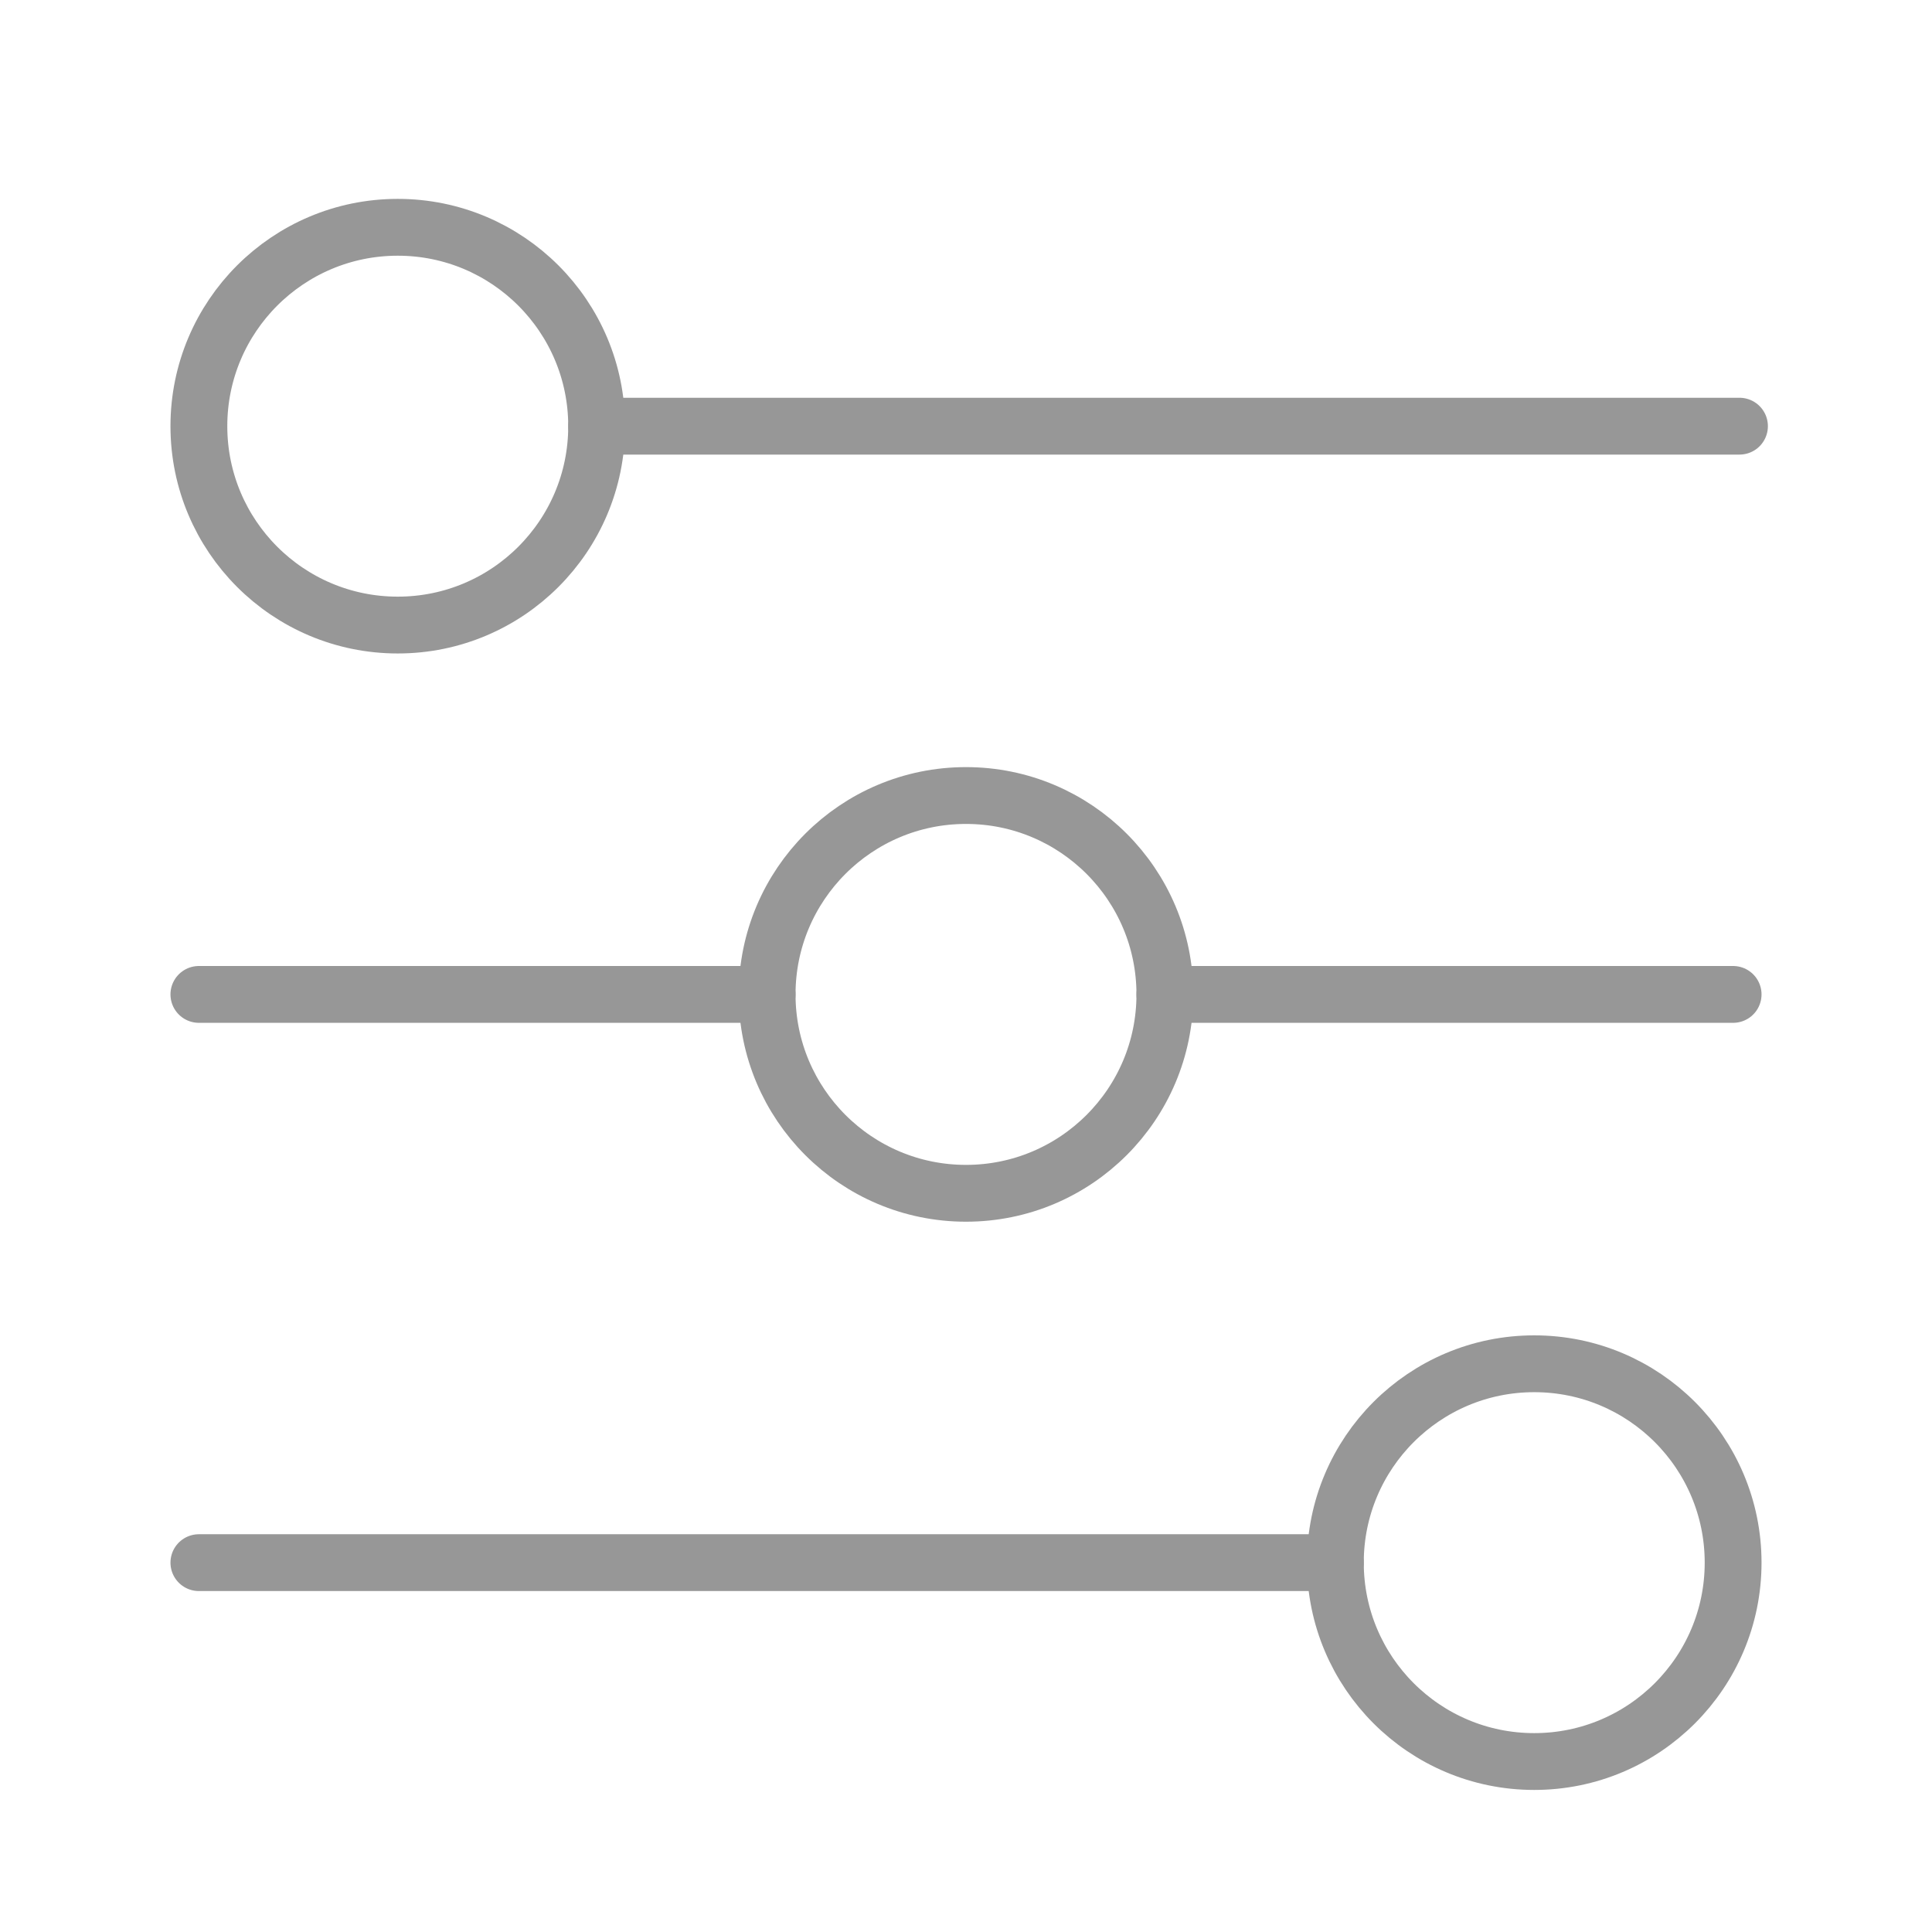
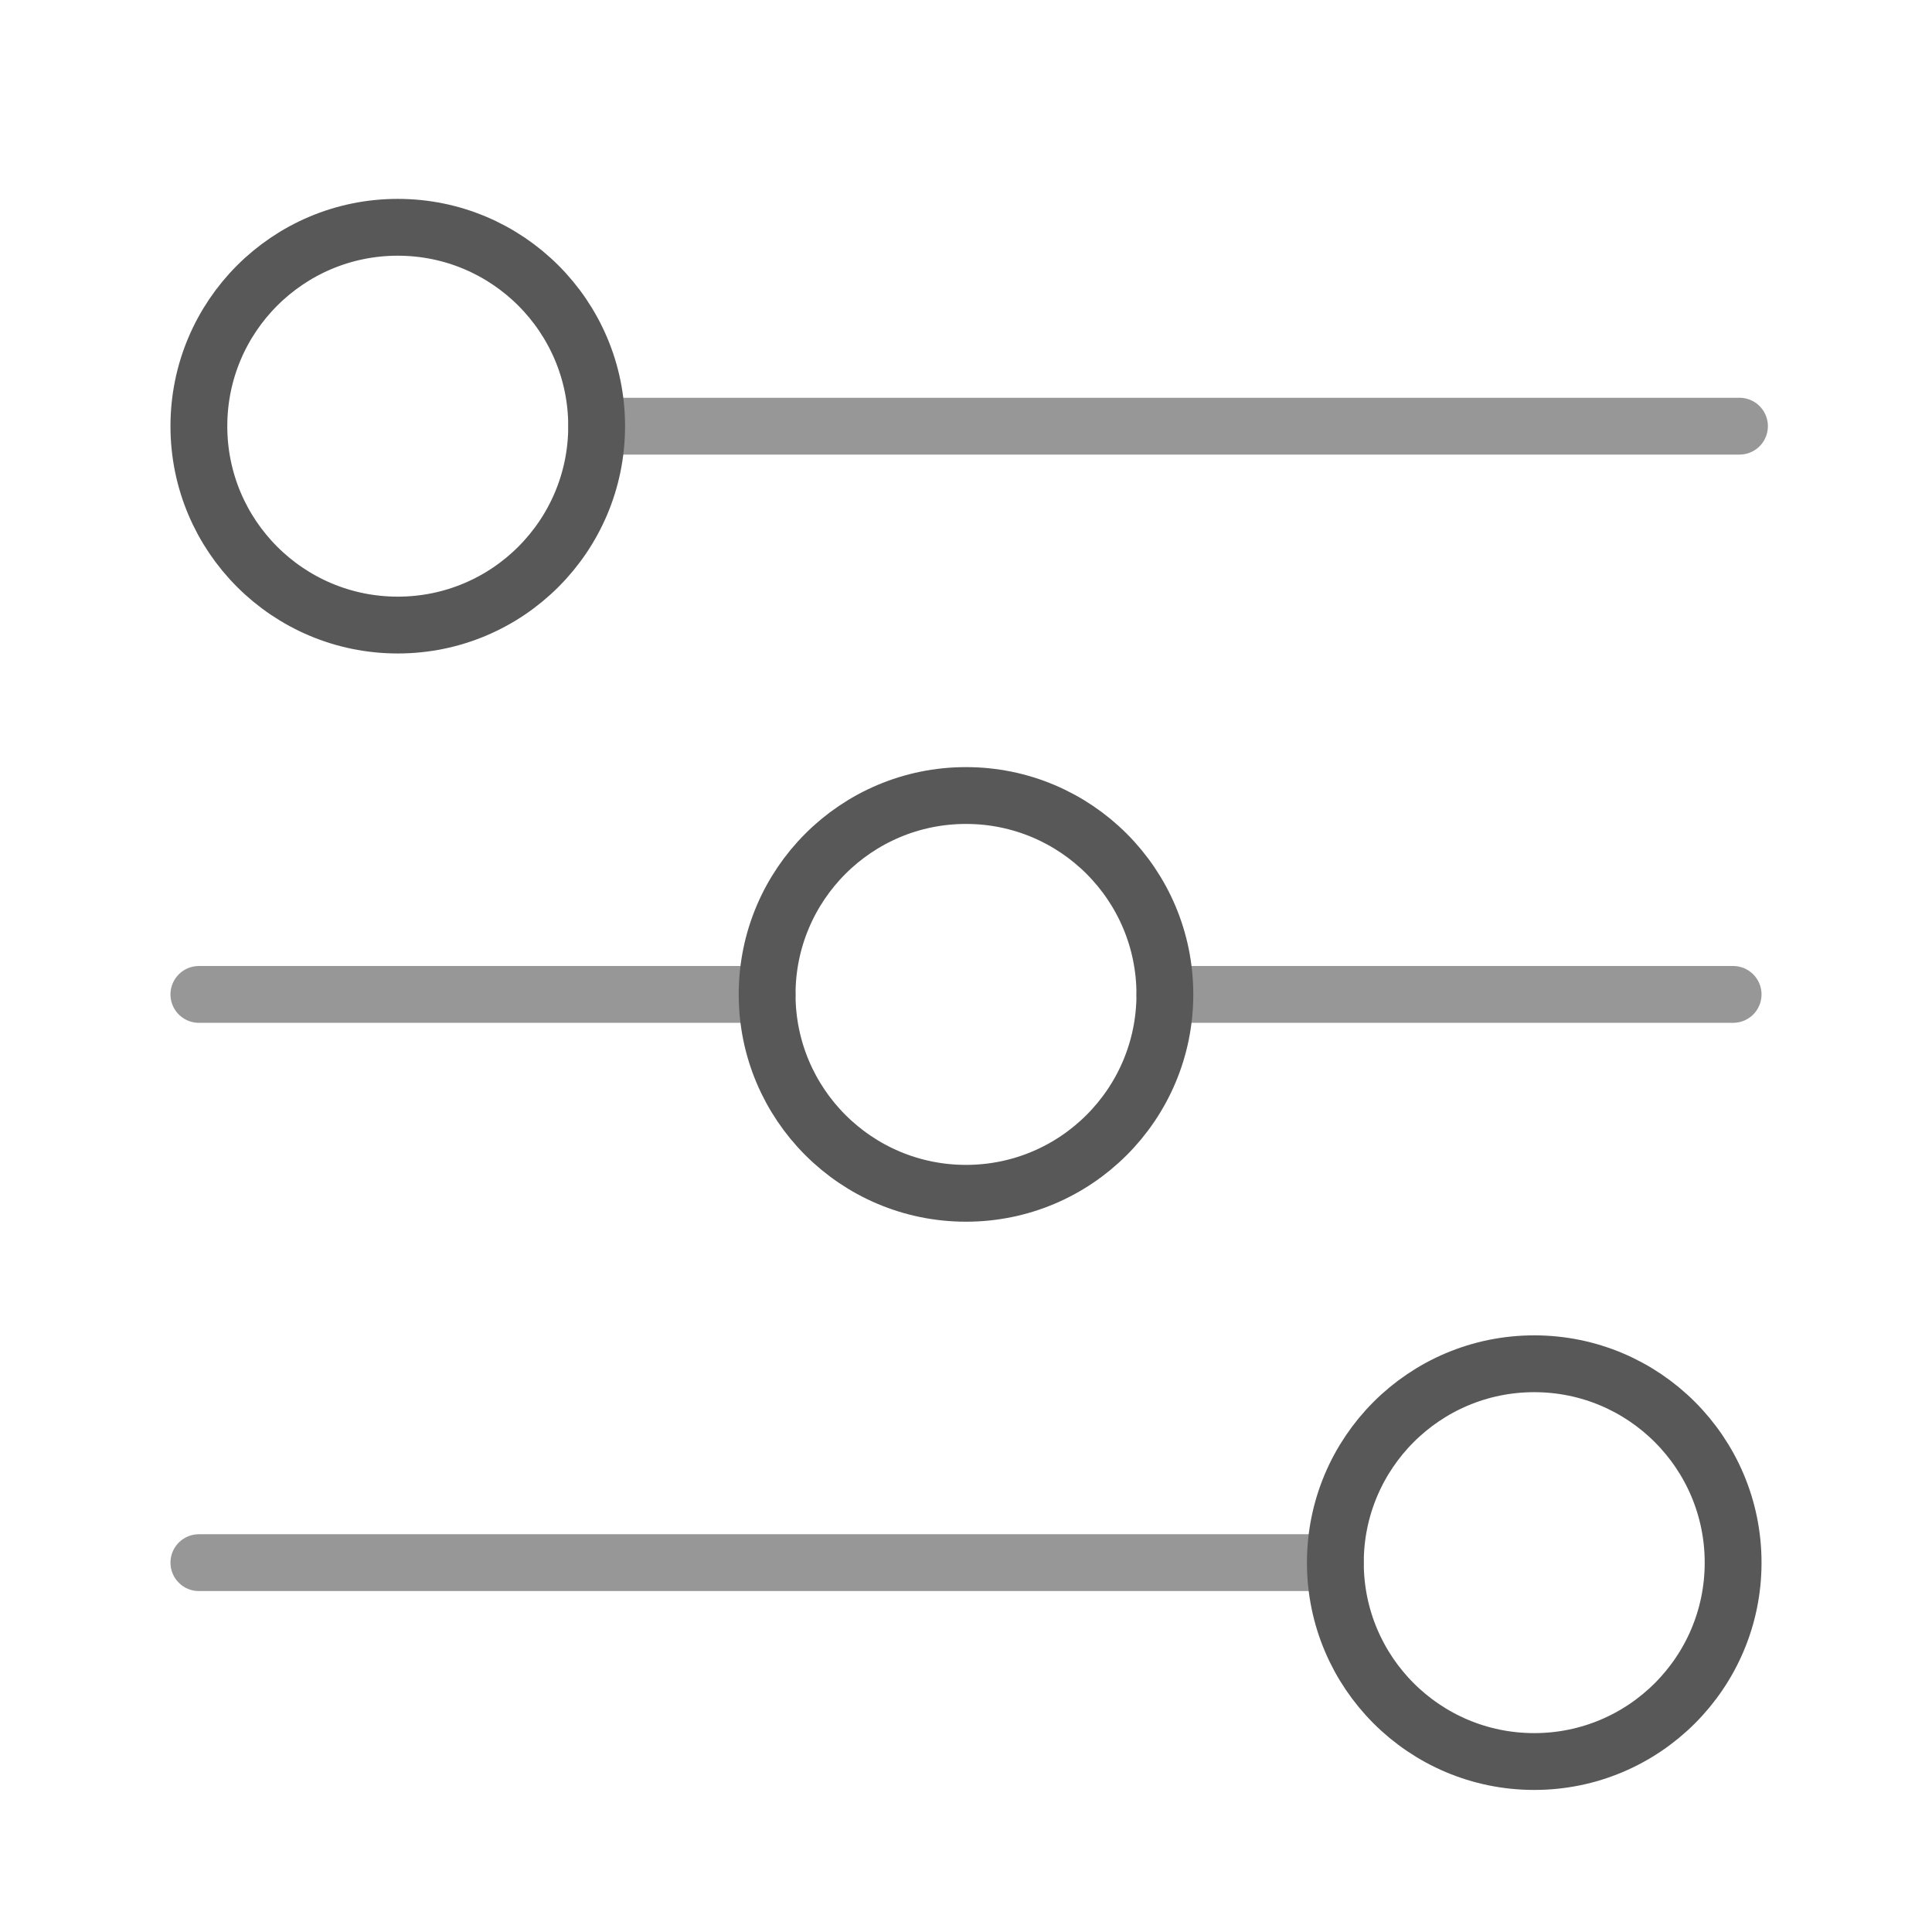
<svg xmlns="http://www.w3.org/2000/svg" width="34px" height="34px" viewBox="0 0 34 34" version="1.1">
  <defs />
  <g id="Page-1" stroke="none" stroke-width="1" fill="none" fill-rule="evenodd">
-     <g id="settings" stroke="#979797">
-       <path d="M10.5,7.5 L30.612,7.5" id="Path-5" stroke-linecap="round" />
-       <circle id="Oval" cx="7" cy="7.5" r="3.5" />
-       <path d="M3.5,27.5 L23.5,27.5" id="Path-5" stroke-linecap="round" />
-       <circle id="Oval" cx="27" cy="27.5" r="3.5" />
-       <path d="M3.5,17.5 L13.5,17.5" id="Path-5" stroke-linecap="round" />
-       <path d="M20.5,17.5 L30.5,17.5" id="Path-5" stroke-linecap="round" />
-       <circle id="Oval" cx="17" cy="17.5" r="3.5" />
+     <g id="settings">
+       <path d="M10.5,7.5 L30.612,7.5" id="Path-5" stroke="#979797" stroke-linecap="round" />
+       <circle id="Oval" stroke="#585858" cx="7" cy="7.5" r="3.5" />
+       <path d="M3.5,27.5 L23.5,27.5" id="Path-5" stroke="#979797" stroke-linecap="round" />
+       <circle id="Oval" stroke="#585858" cx="27" cy="27.5" r="3.5" />
+       <path d="M3.5,17.5 L13.5,17.5" id="Path-5" stroke="#979797" stroke-linecap="round" />
+       <path d="M20.5,17.5 L30.5,17.5" id="Path-5" stroke="#979797" stroke-linecap="round" />
+       <circle id="Oval" stroke="#585858" cx="17" cy="17.5" r="3.5" />
    </g>
  </g>
</svg>
